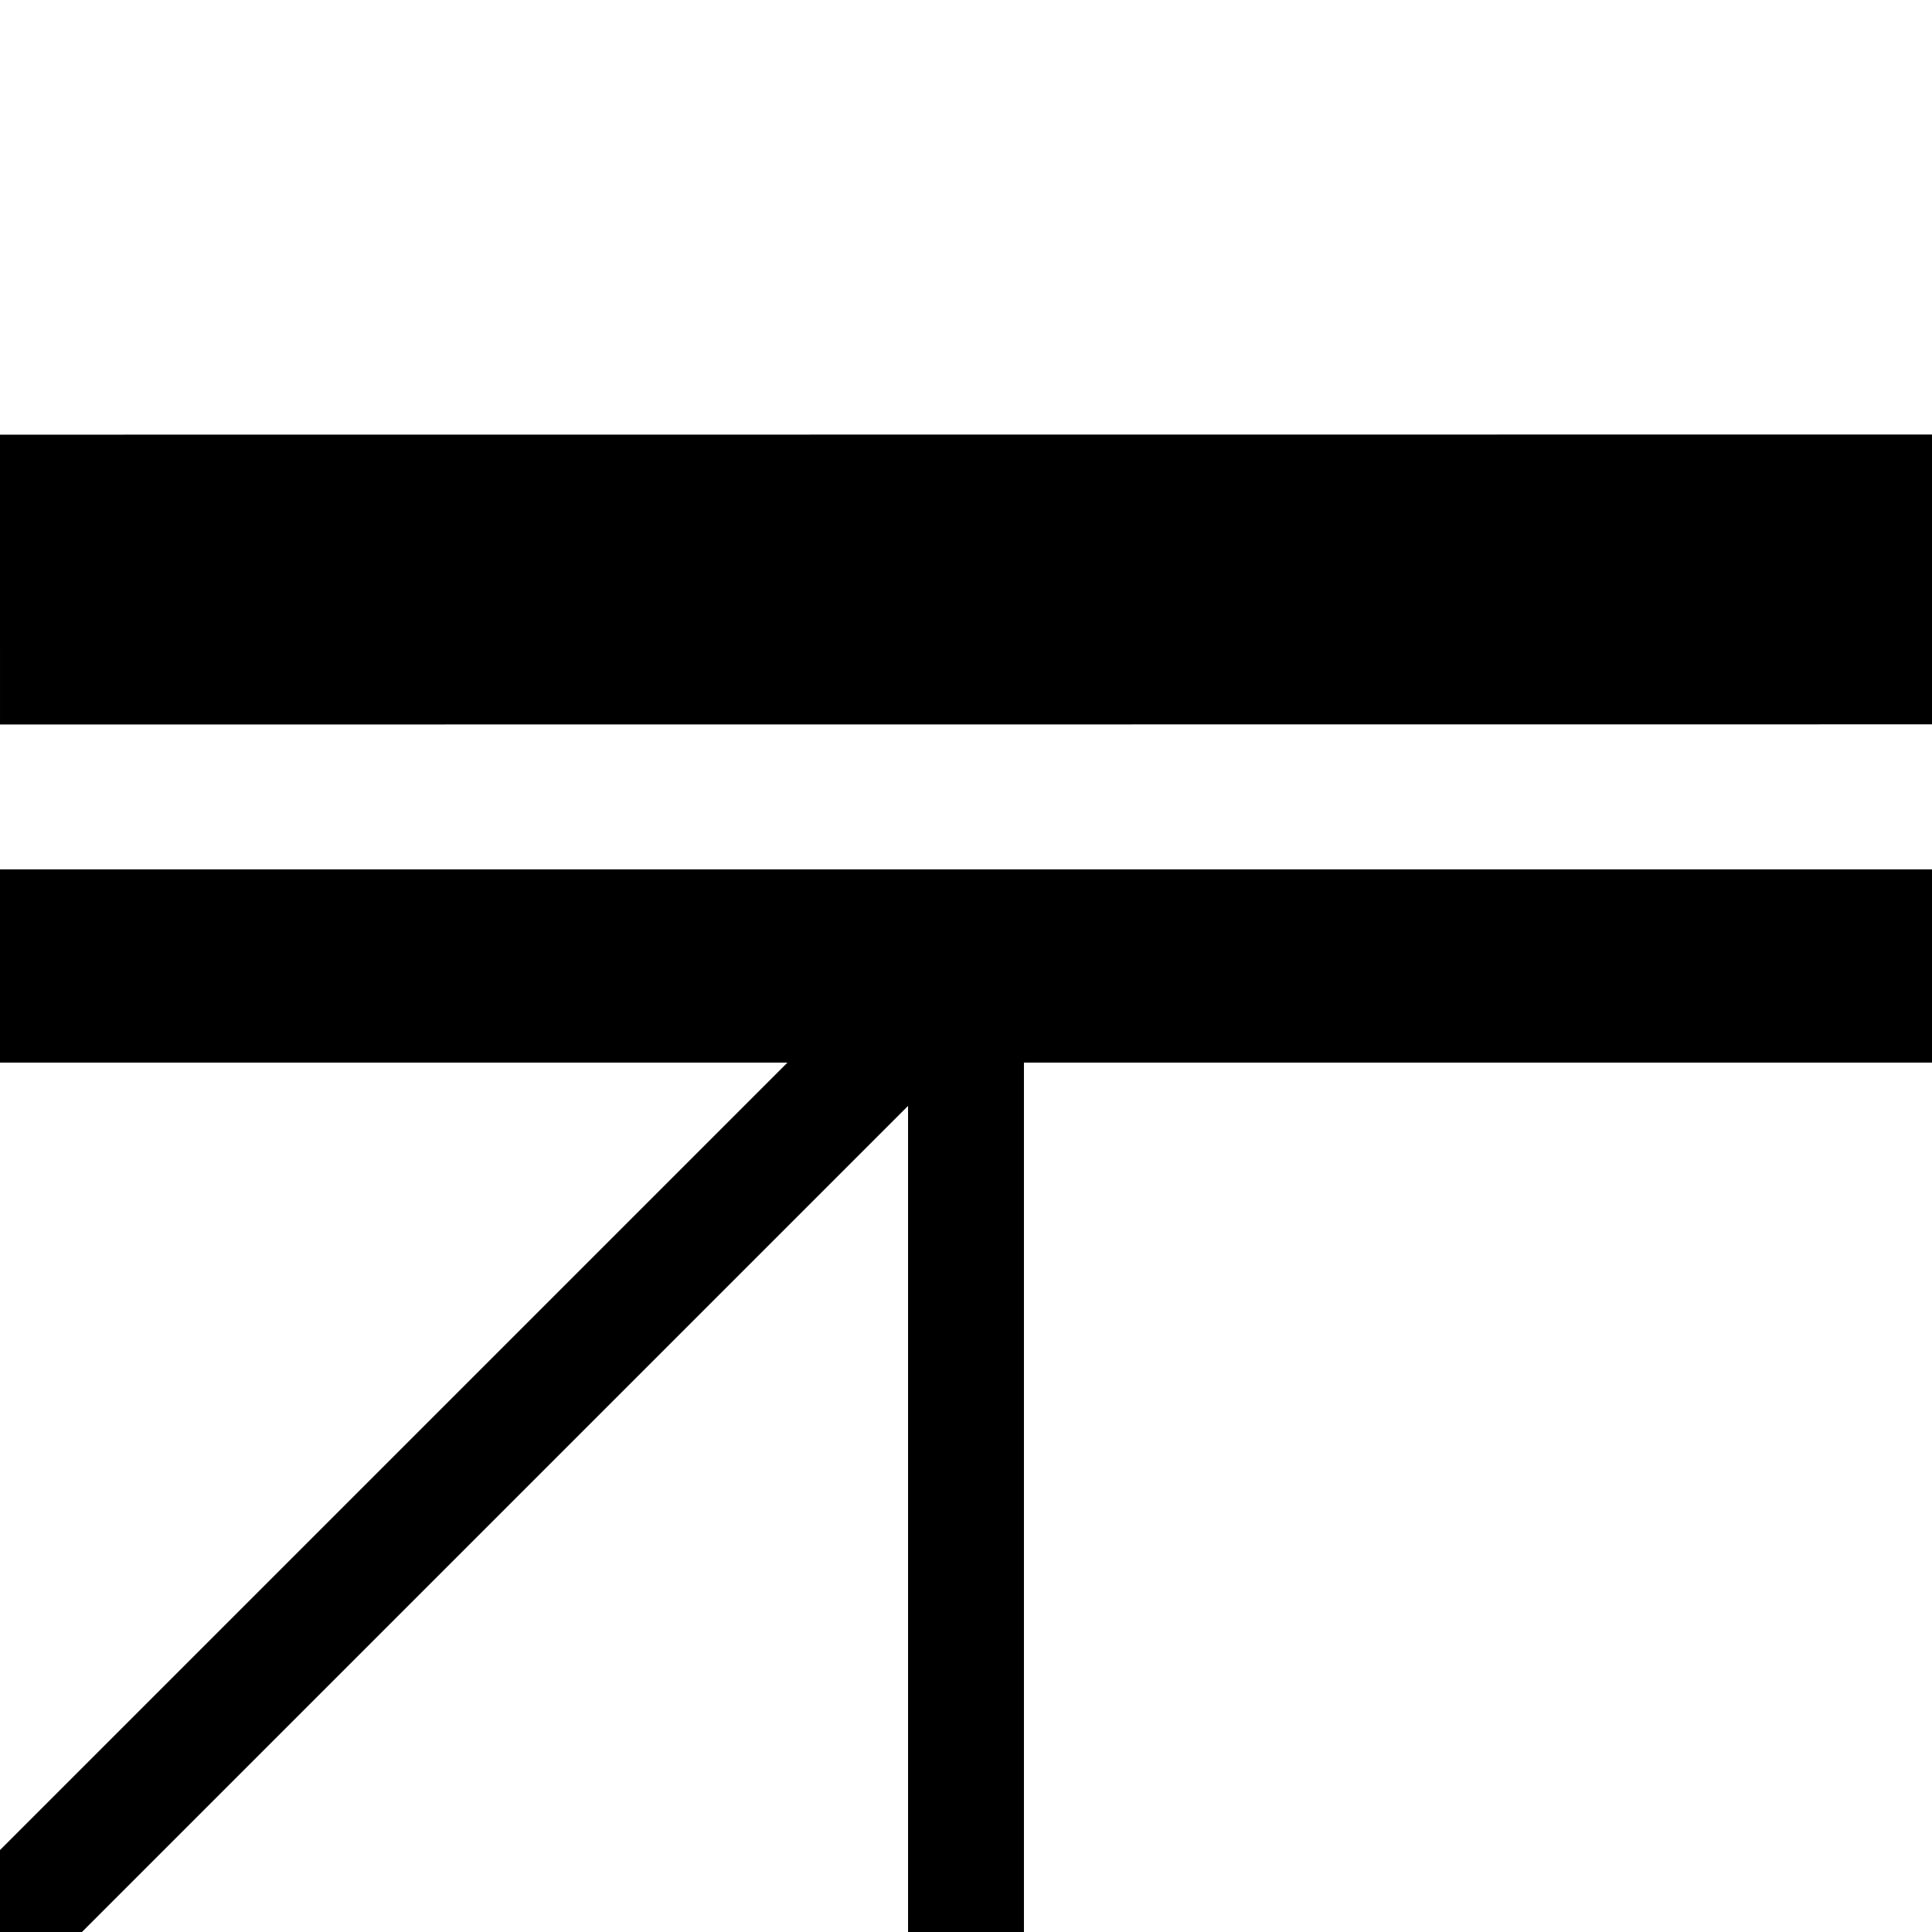
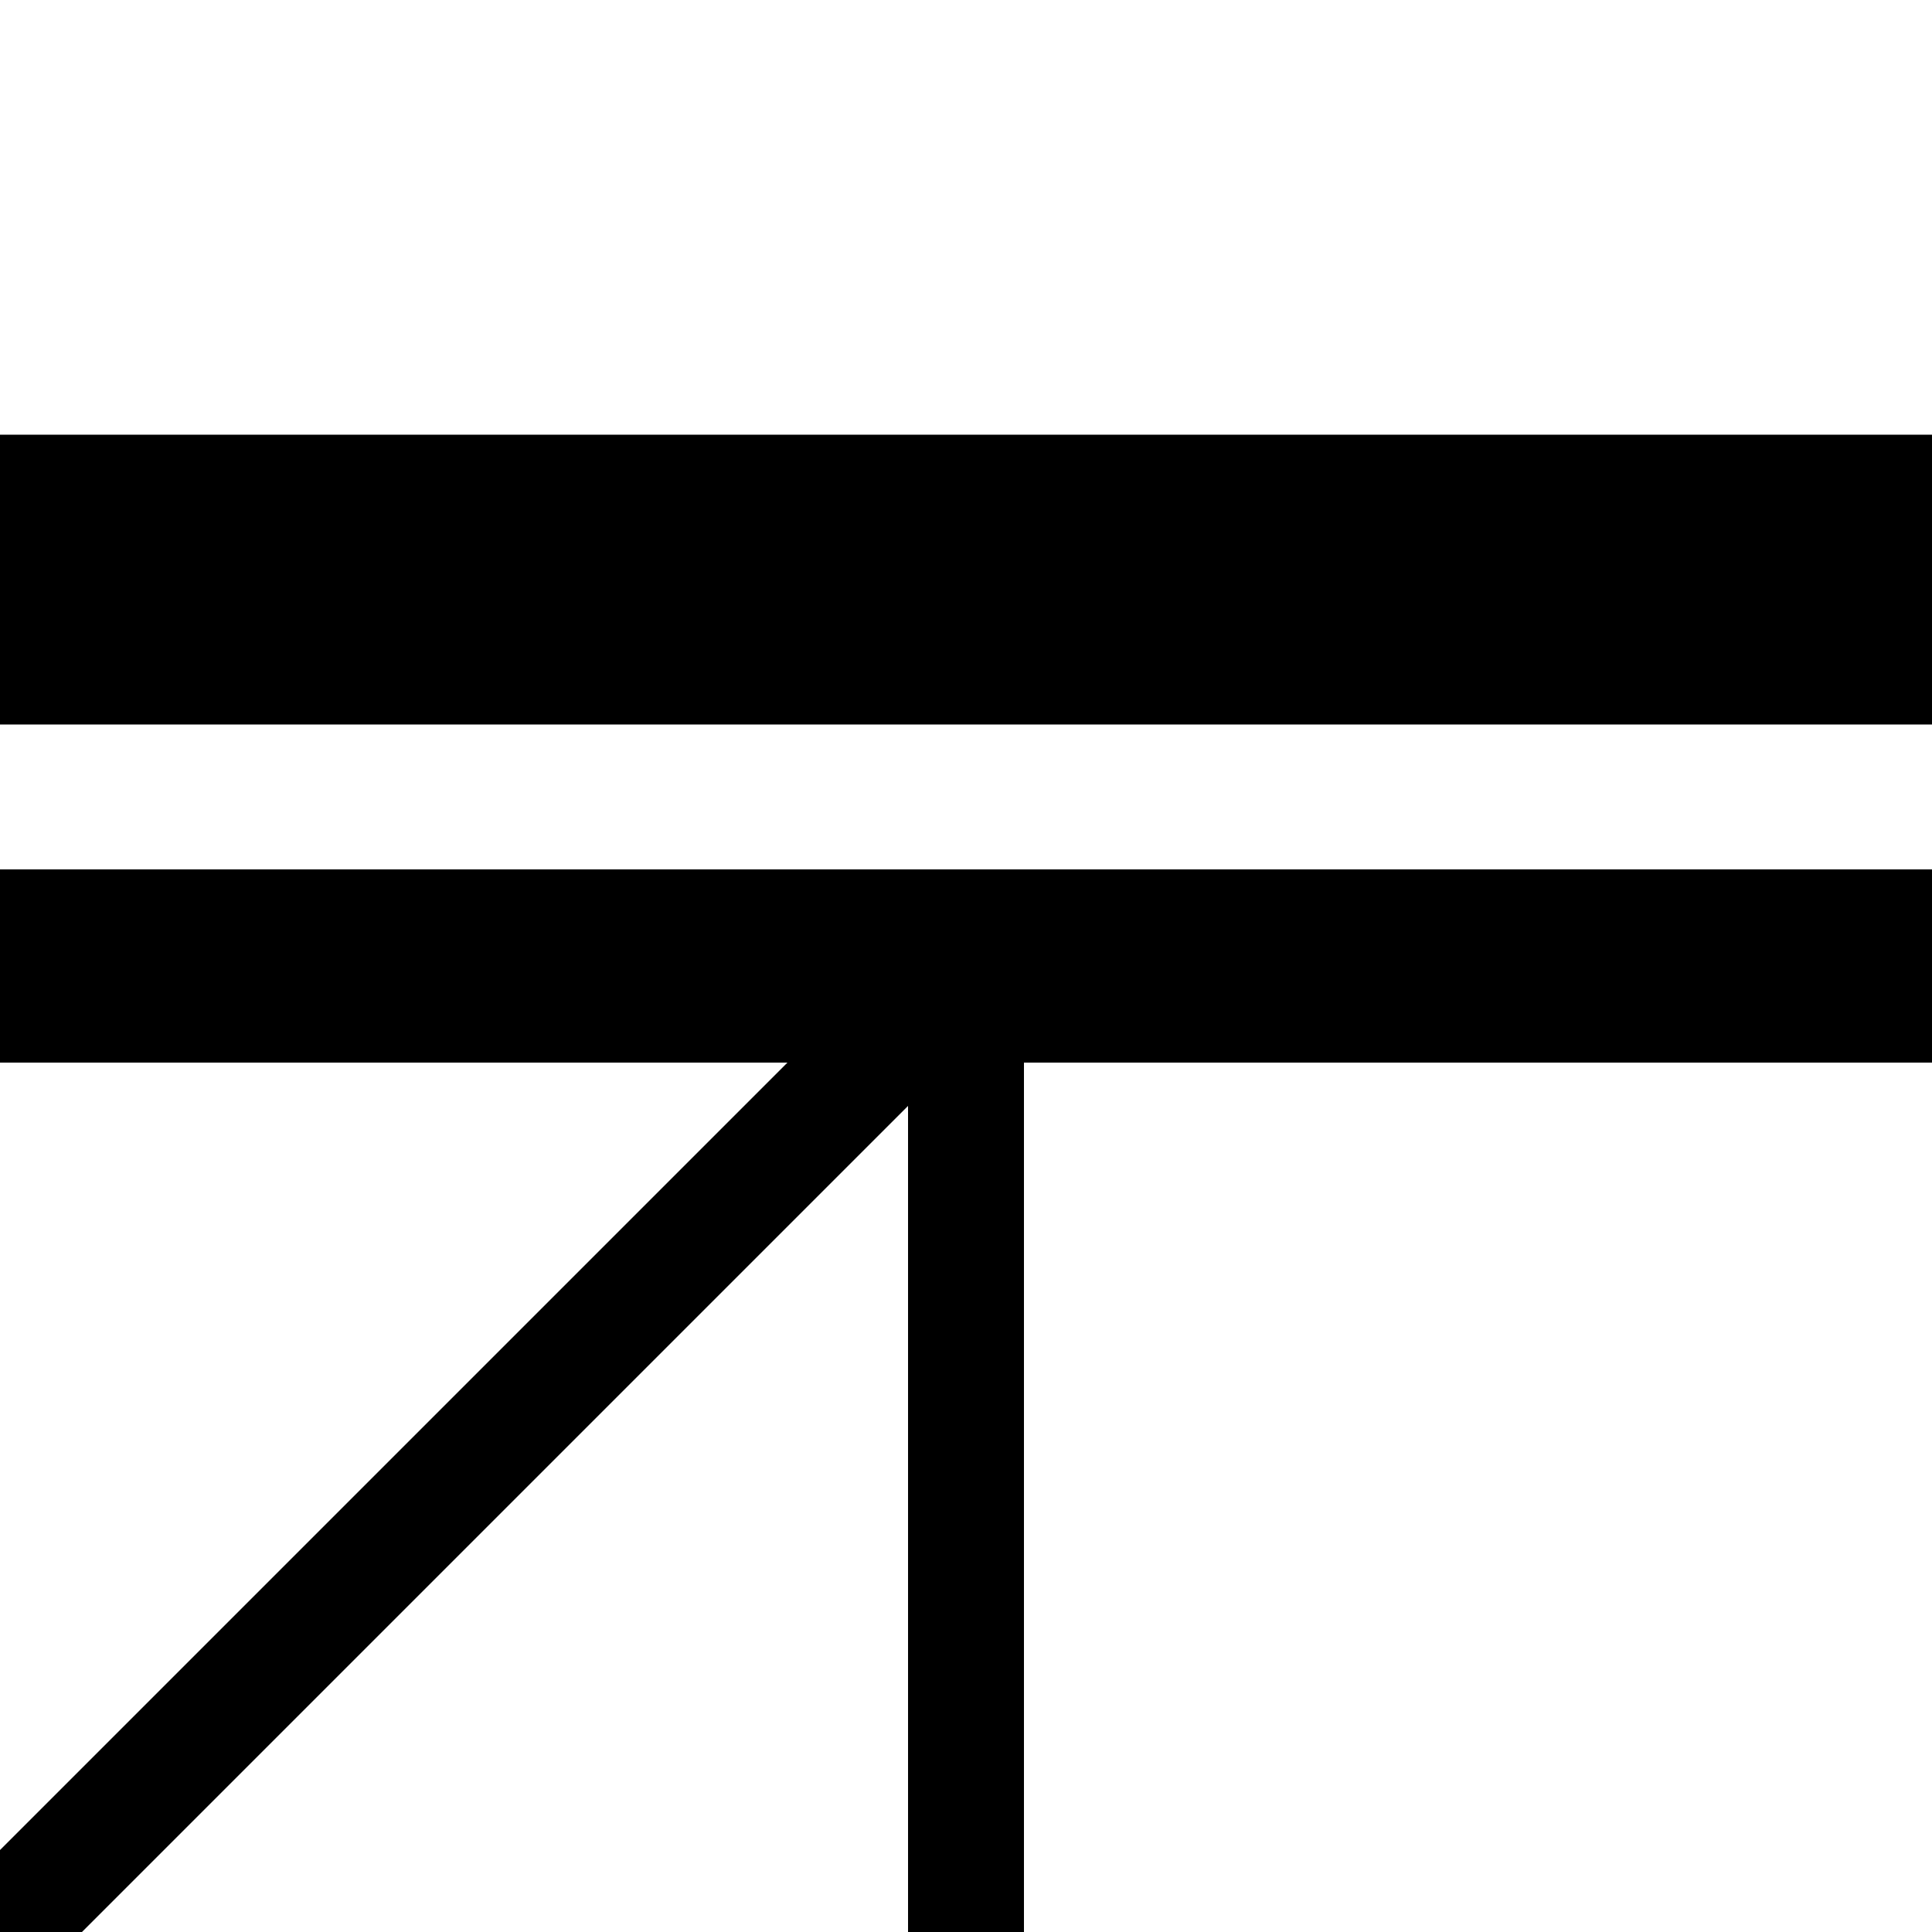
- <svg xmlns="http://www.w3.org/2000/svg" width="100" height="100" viewBox="0 0 26.458 26.458" version="1.1" id="svg1">
-   <defs id="defs1" />
-   <g id="layer1">
-     <path style="fill:#000000;fill-opacity:1;stroke:#000000;stroke-width:1.587;stroke-linecap:butt;stroke-linejoin:round;stroke-dasharray:none" d="M 13.229,13.229 V 26.458" id="path1" />
-     <path style="fill:#000000;fill-opacity:1;stroke:#000000;stroke-width:2.646;stroke-dasharray:none" d="M -1.1018e-7,13.229 H 26.458" id="path2" />
-     <path style="fill:#000000;fill-opacity:0;stroke:#000000;stroke-width:1.587;stroke-linecap:butt;stroke-linejoin:miter;stroke-dasharray:none;paint-order:stroke fill markers" d="M 13.231,13.227 -1.1018e-7,26.458" id="path4" />
-     <path style="fill:#000000;fill-opacity:0;stroke:#000000;stroke-width:3.969;stroke-linecap:butt;stroke-linejoin:miter;stroke-dasharray:none;paint-order:stroke fill markers" d="M -1.1018e-7,7.937 26.46,7.935" id="path5" />
-   </g>
+ <svg xmlns="http://www.w3.org/2000/svg" version="1.1" width="100" height="100">
+   <style>
+     line {
+       stroke: black;
+     }
+   </style>
+   <line x1="0" x2="100" y1="30" y2="30" stroke-width="15" />
+   <line x1="0" x2="100" y1="50" y2="50" stroke-width="10" />
+   <line x1="50" x2="50" y1="50" y2="100" stroke-width="6" />
+   <line x1="50" x2="0" y1="50" y2="100" stroke-width="6" />
</svg>
